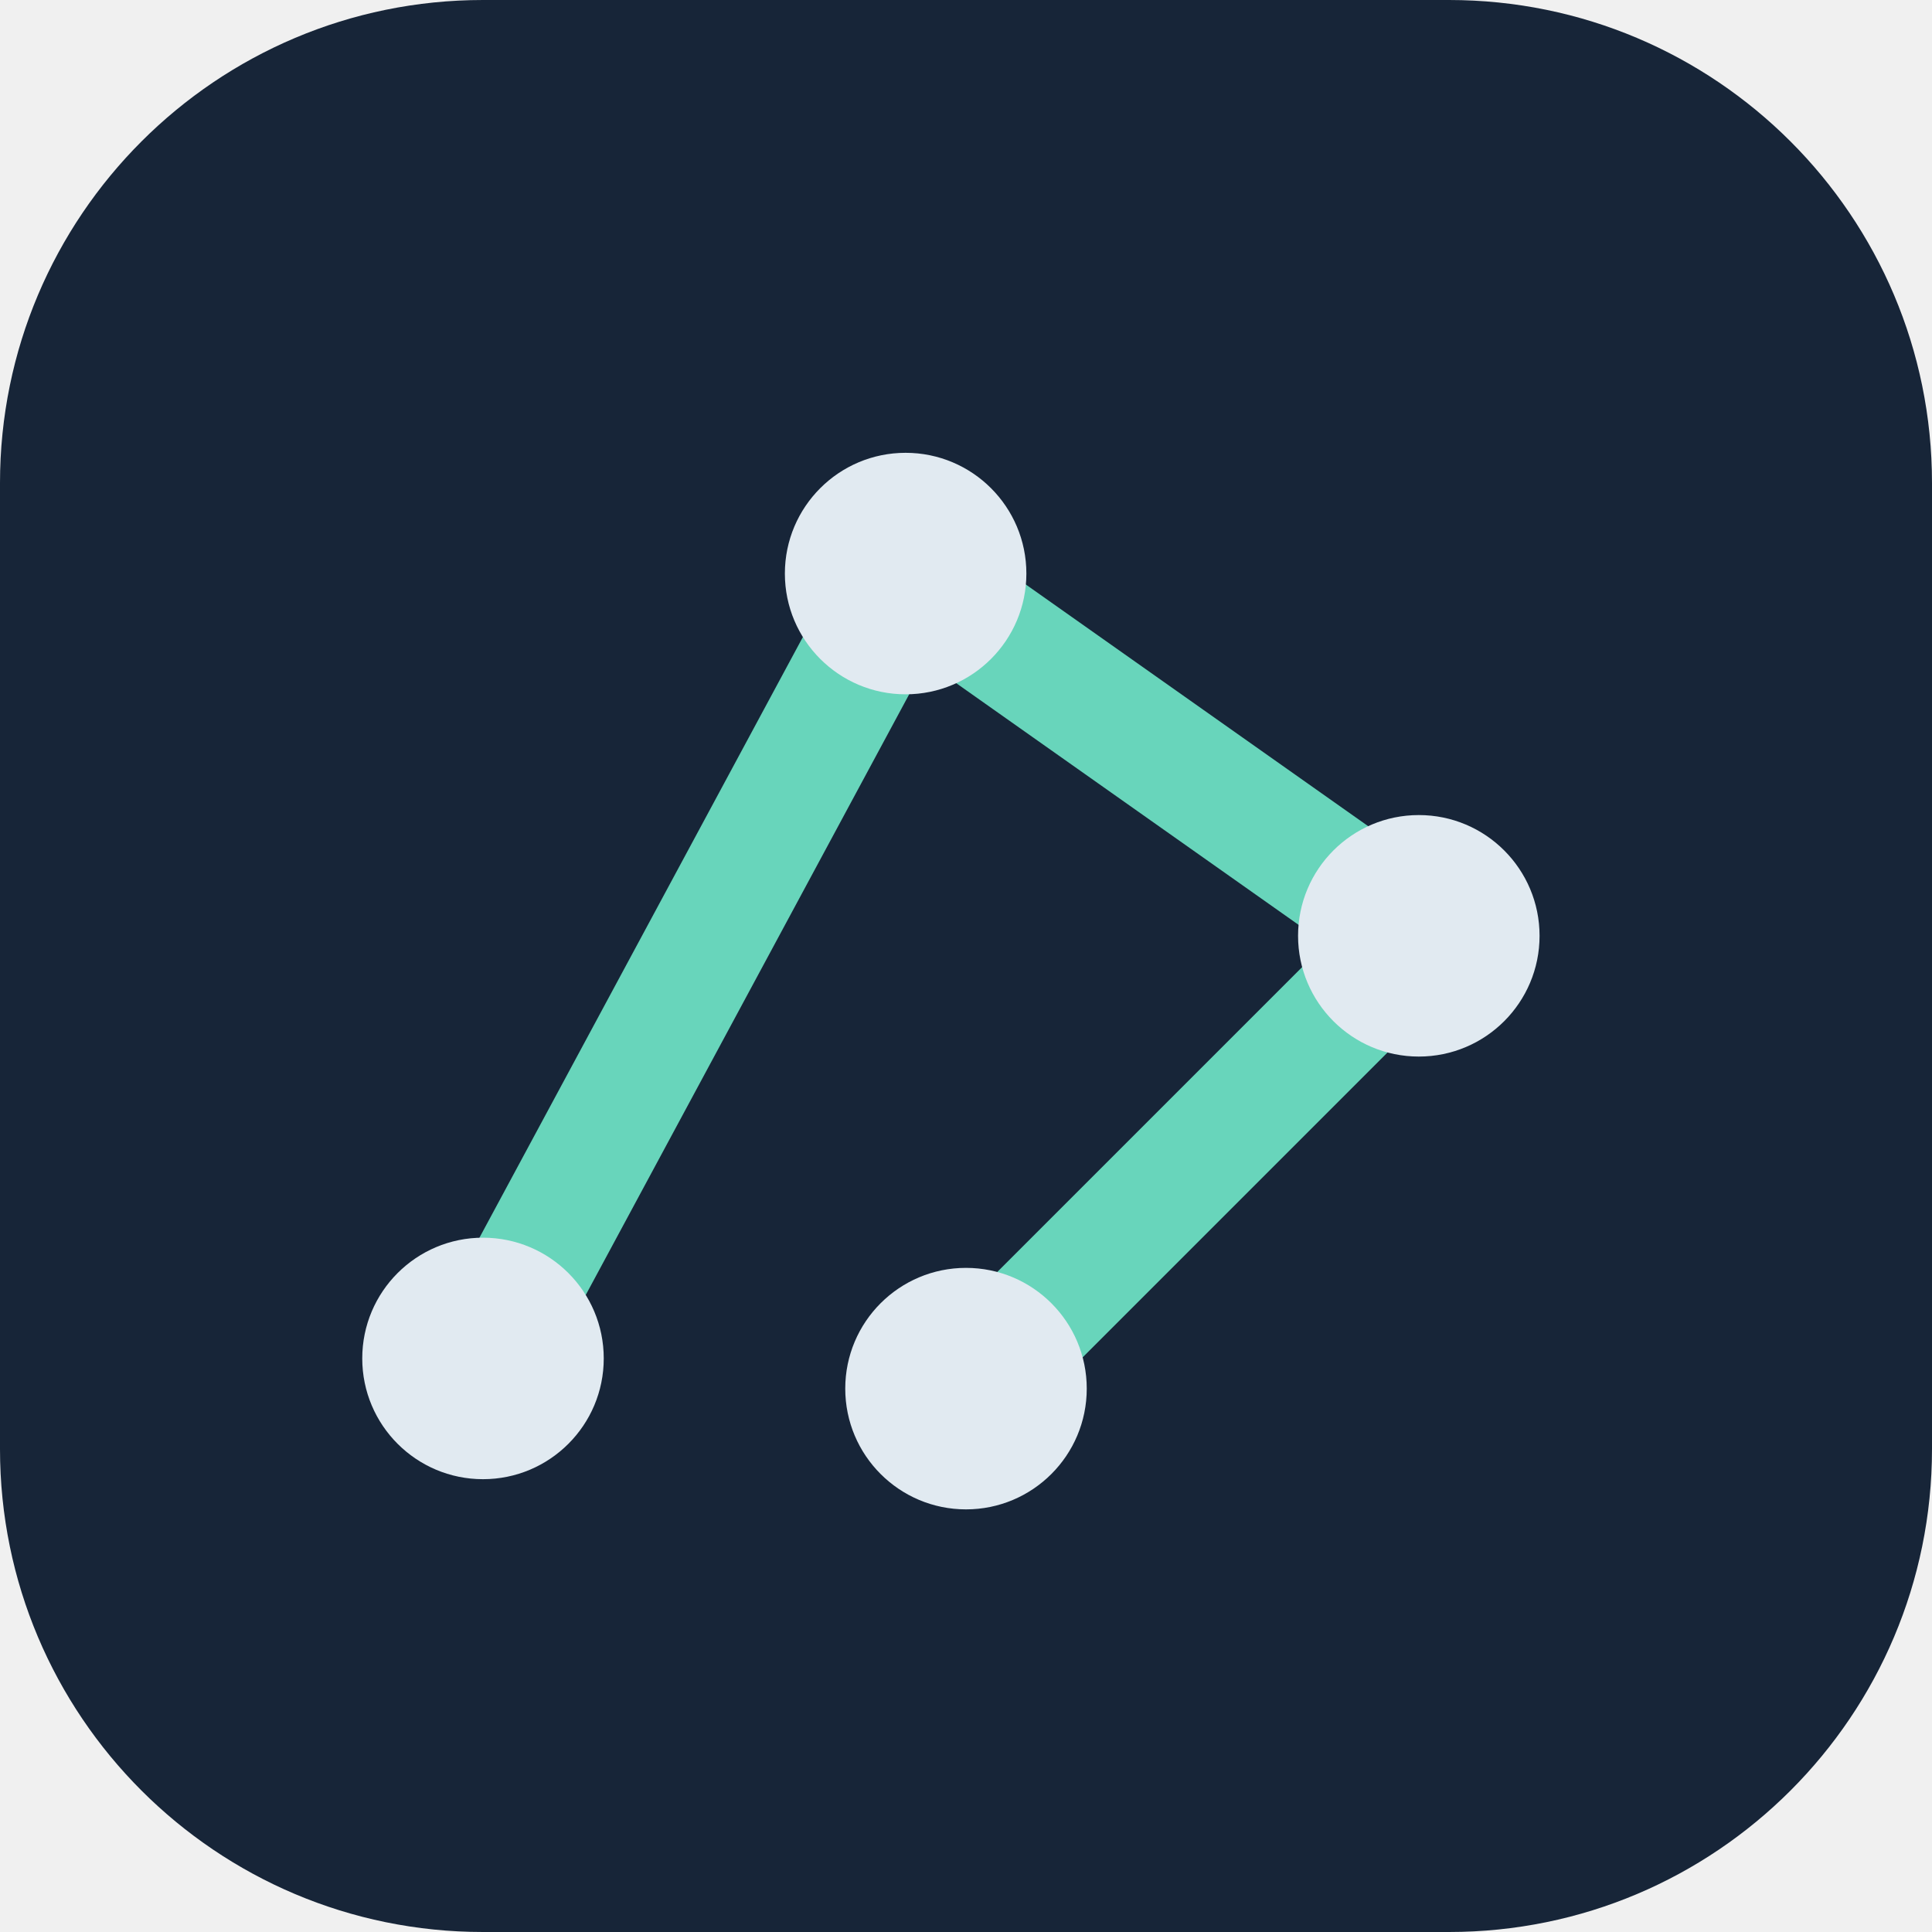
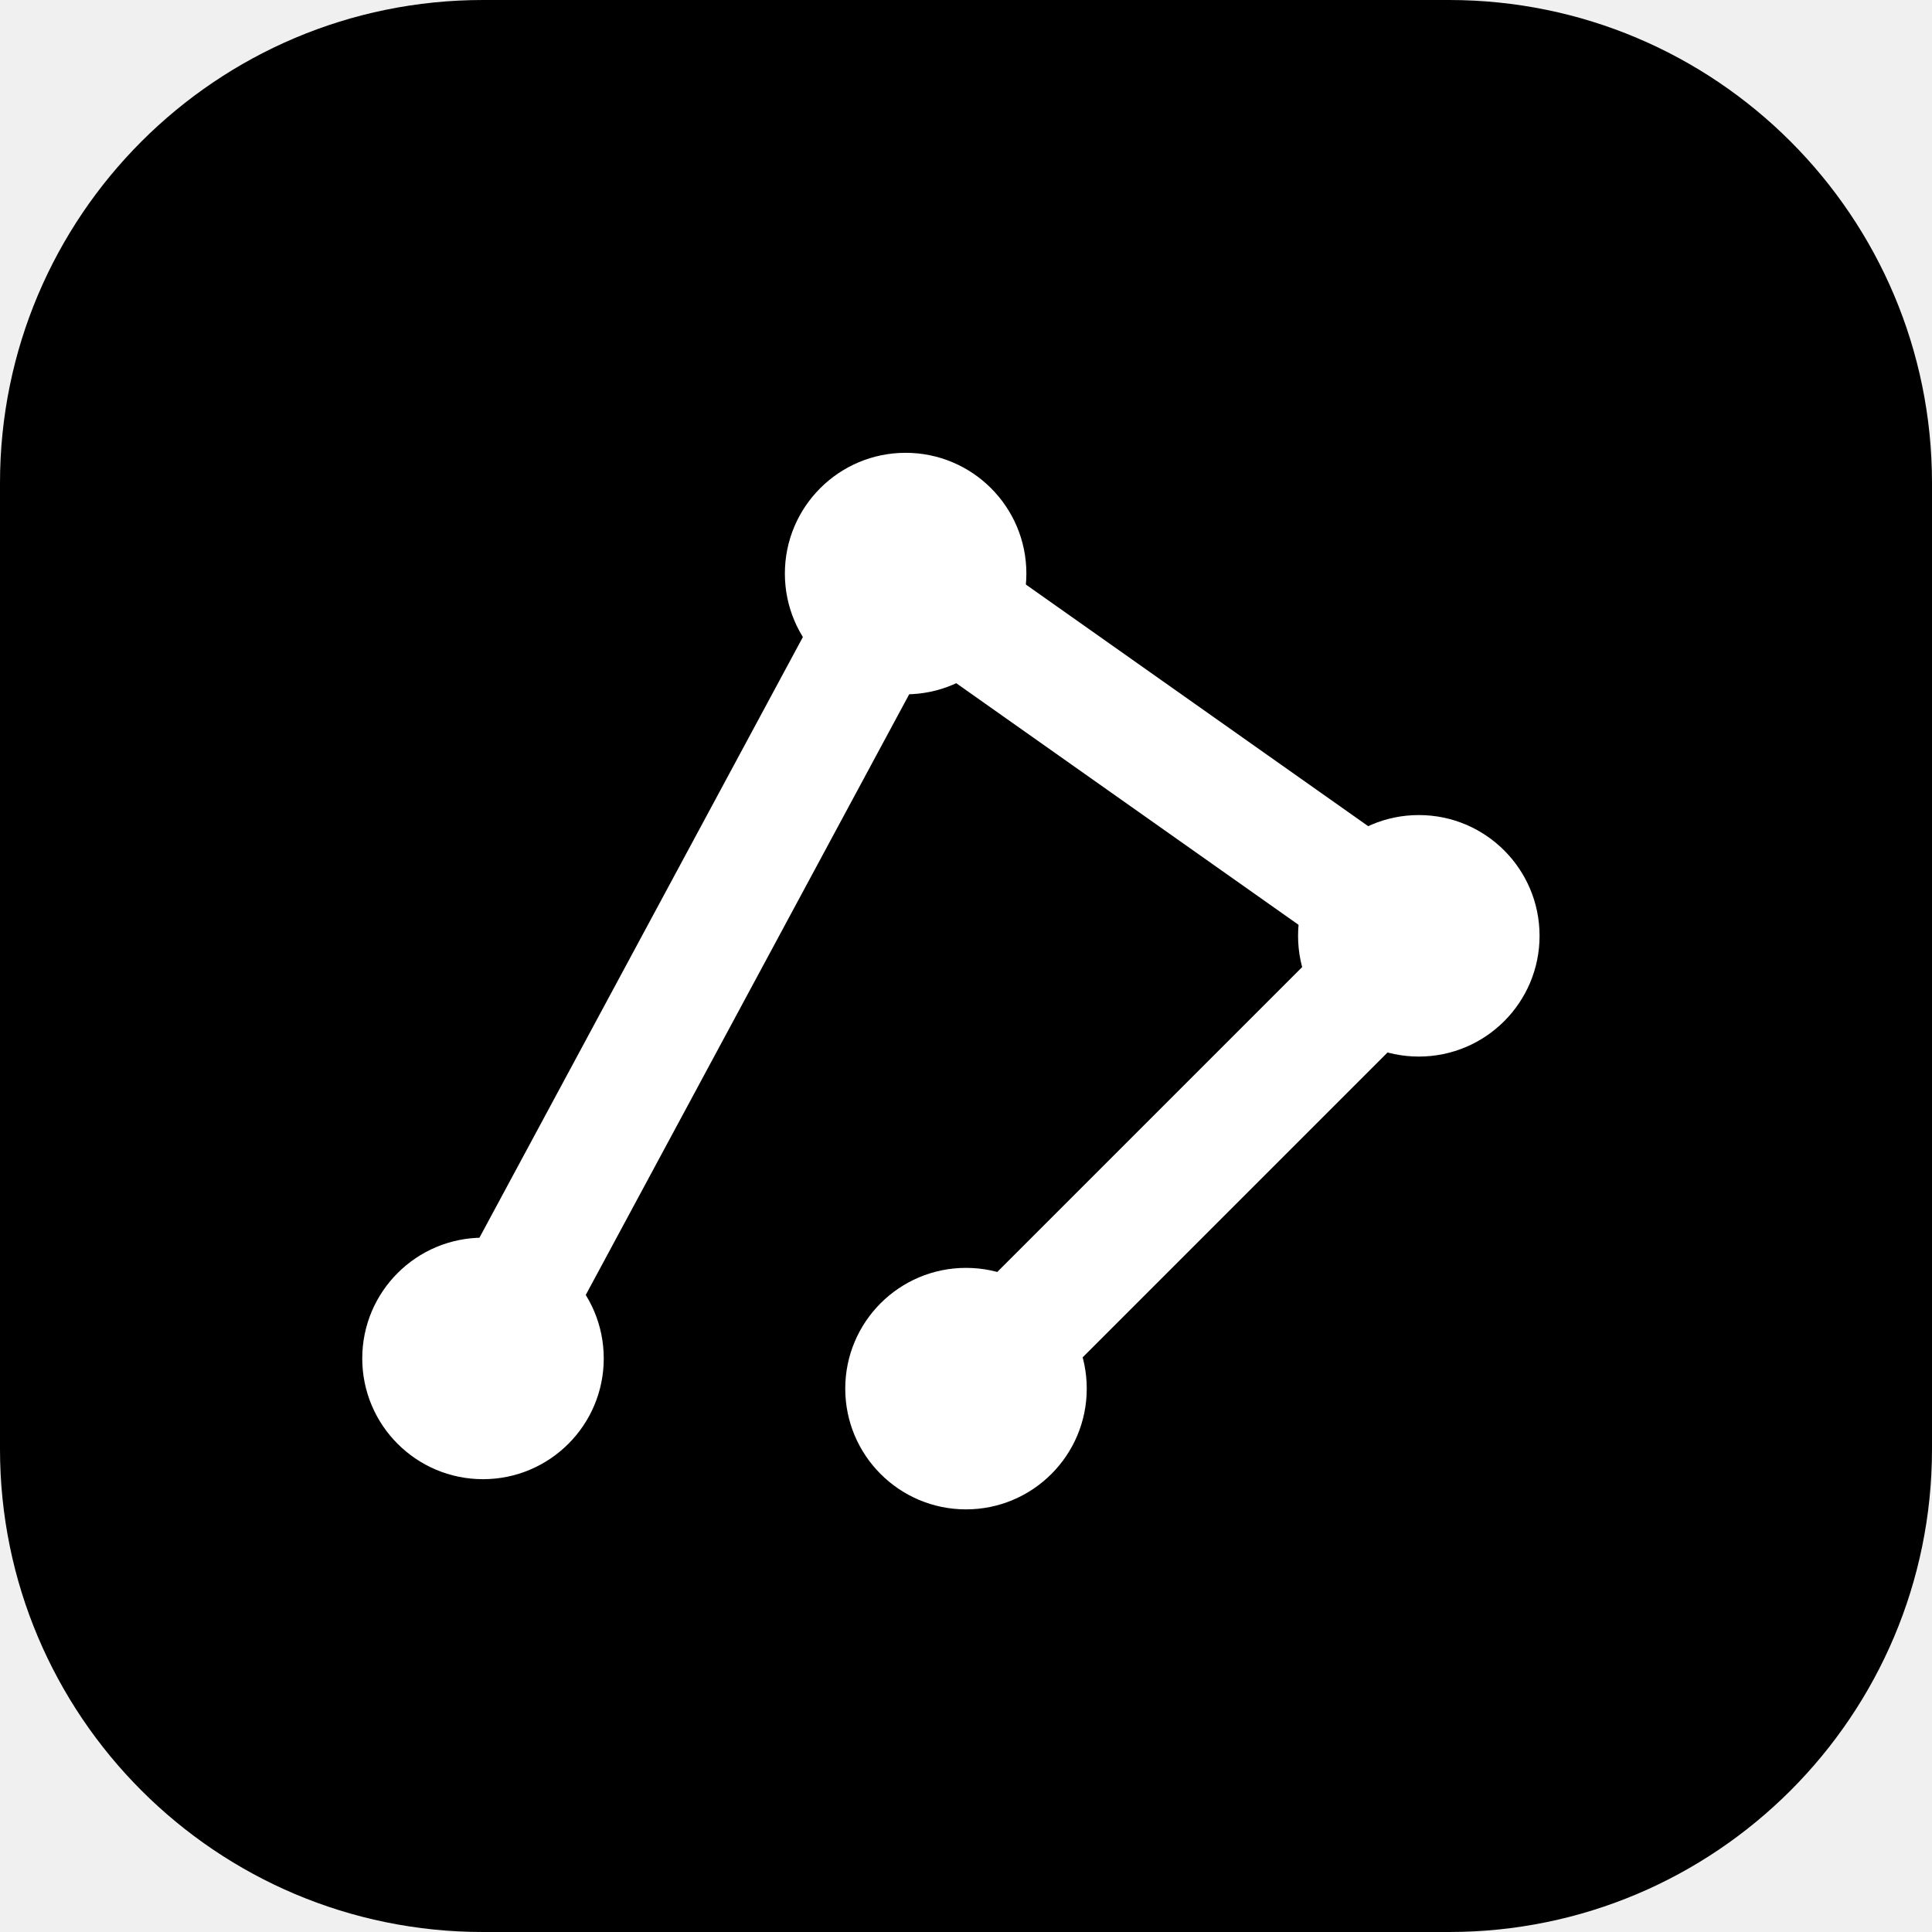
<svg xmlns="http://www.w3.org/2000/svg" viewBox="0 0 64 64">
-   <rect width="64" height="64" rx="16" fill="#172538" />
-   <path d="M16 45 30 19 47 31 32 46" fill="none" stroke="#68d5bb" stroke-width="4" />
-   <g fill="#e1eaf1">
+   <rect width="64" height="64" rx="16" fill="#000000" />
+   <path d="M16 45 30 19 47 31 32 46" fill="none" stroke="#ffffff" stroke-width="4" />
+   <g fill="#ffffff">
    <circle cx="16" cy="45" r="4" />
    <circle cx="30" cy="19" r="4" />
    <circle cx="47" cy="31" r="4" />
    <circle cx="32" cy="46" r="4" />
  </g>
</svg>
